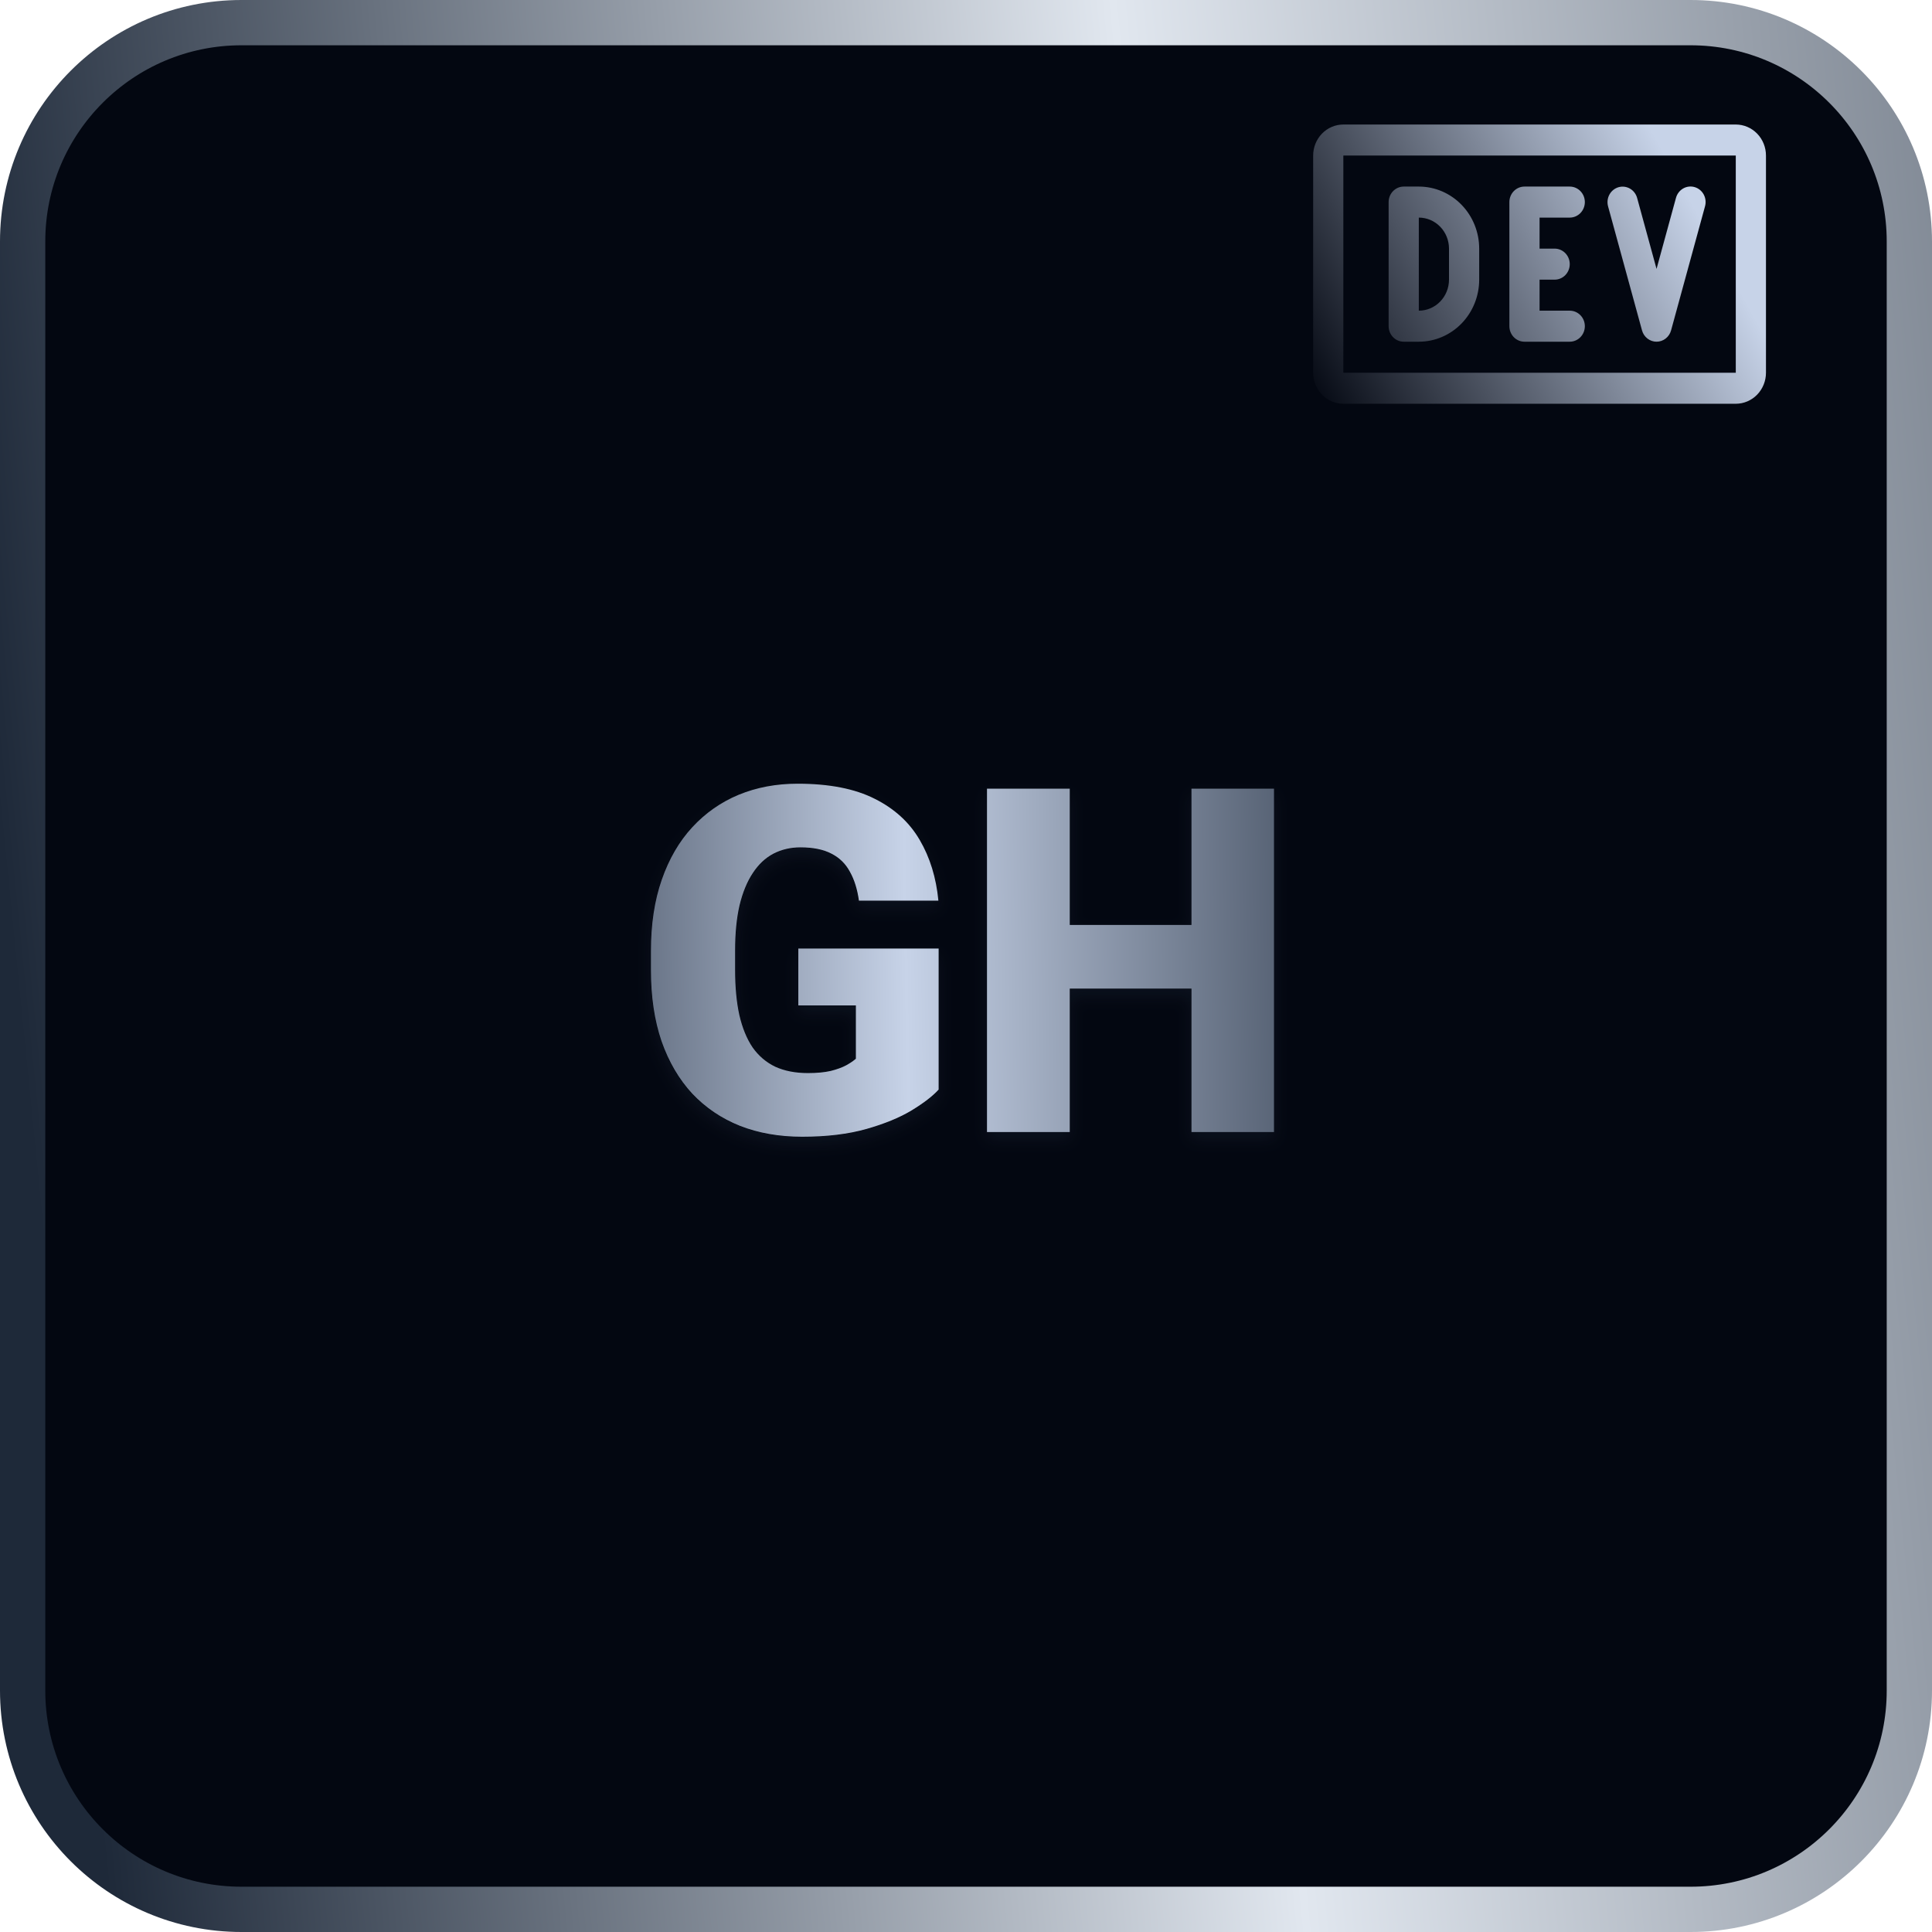
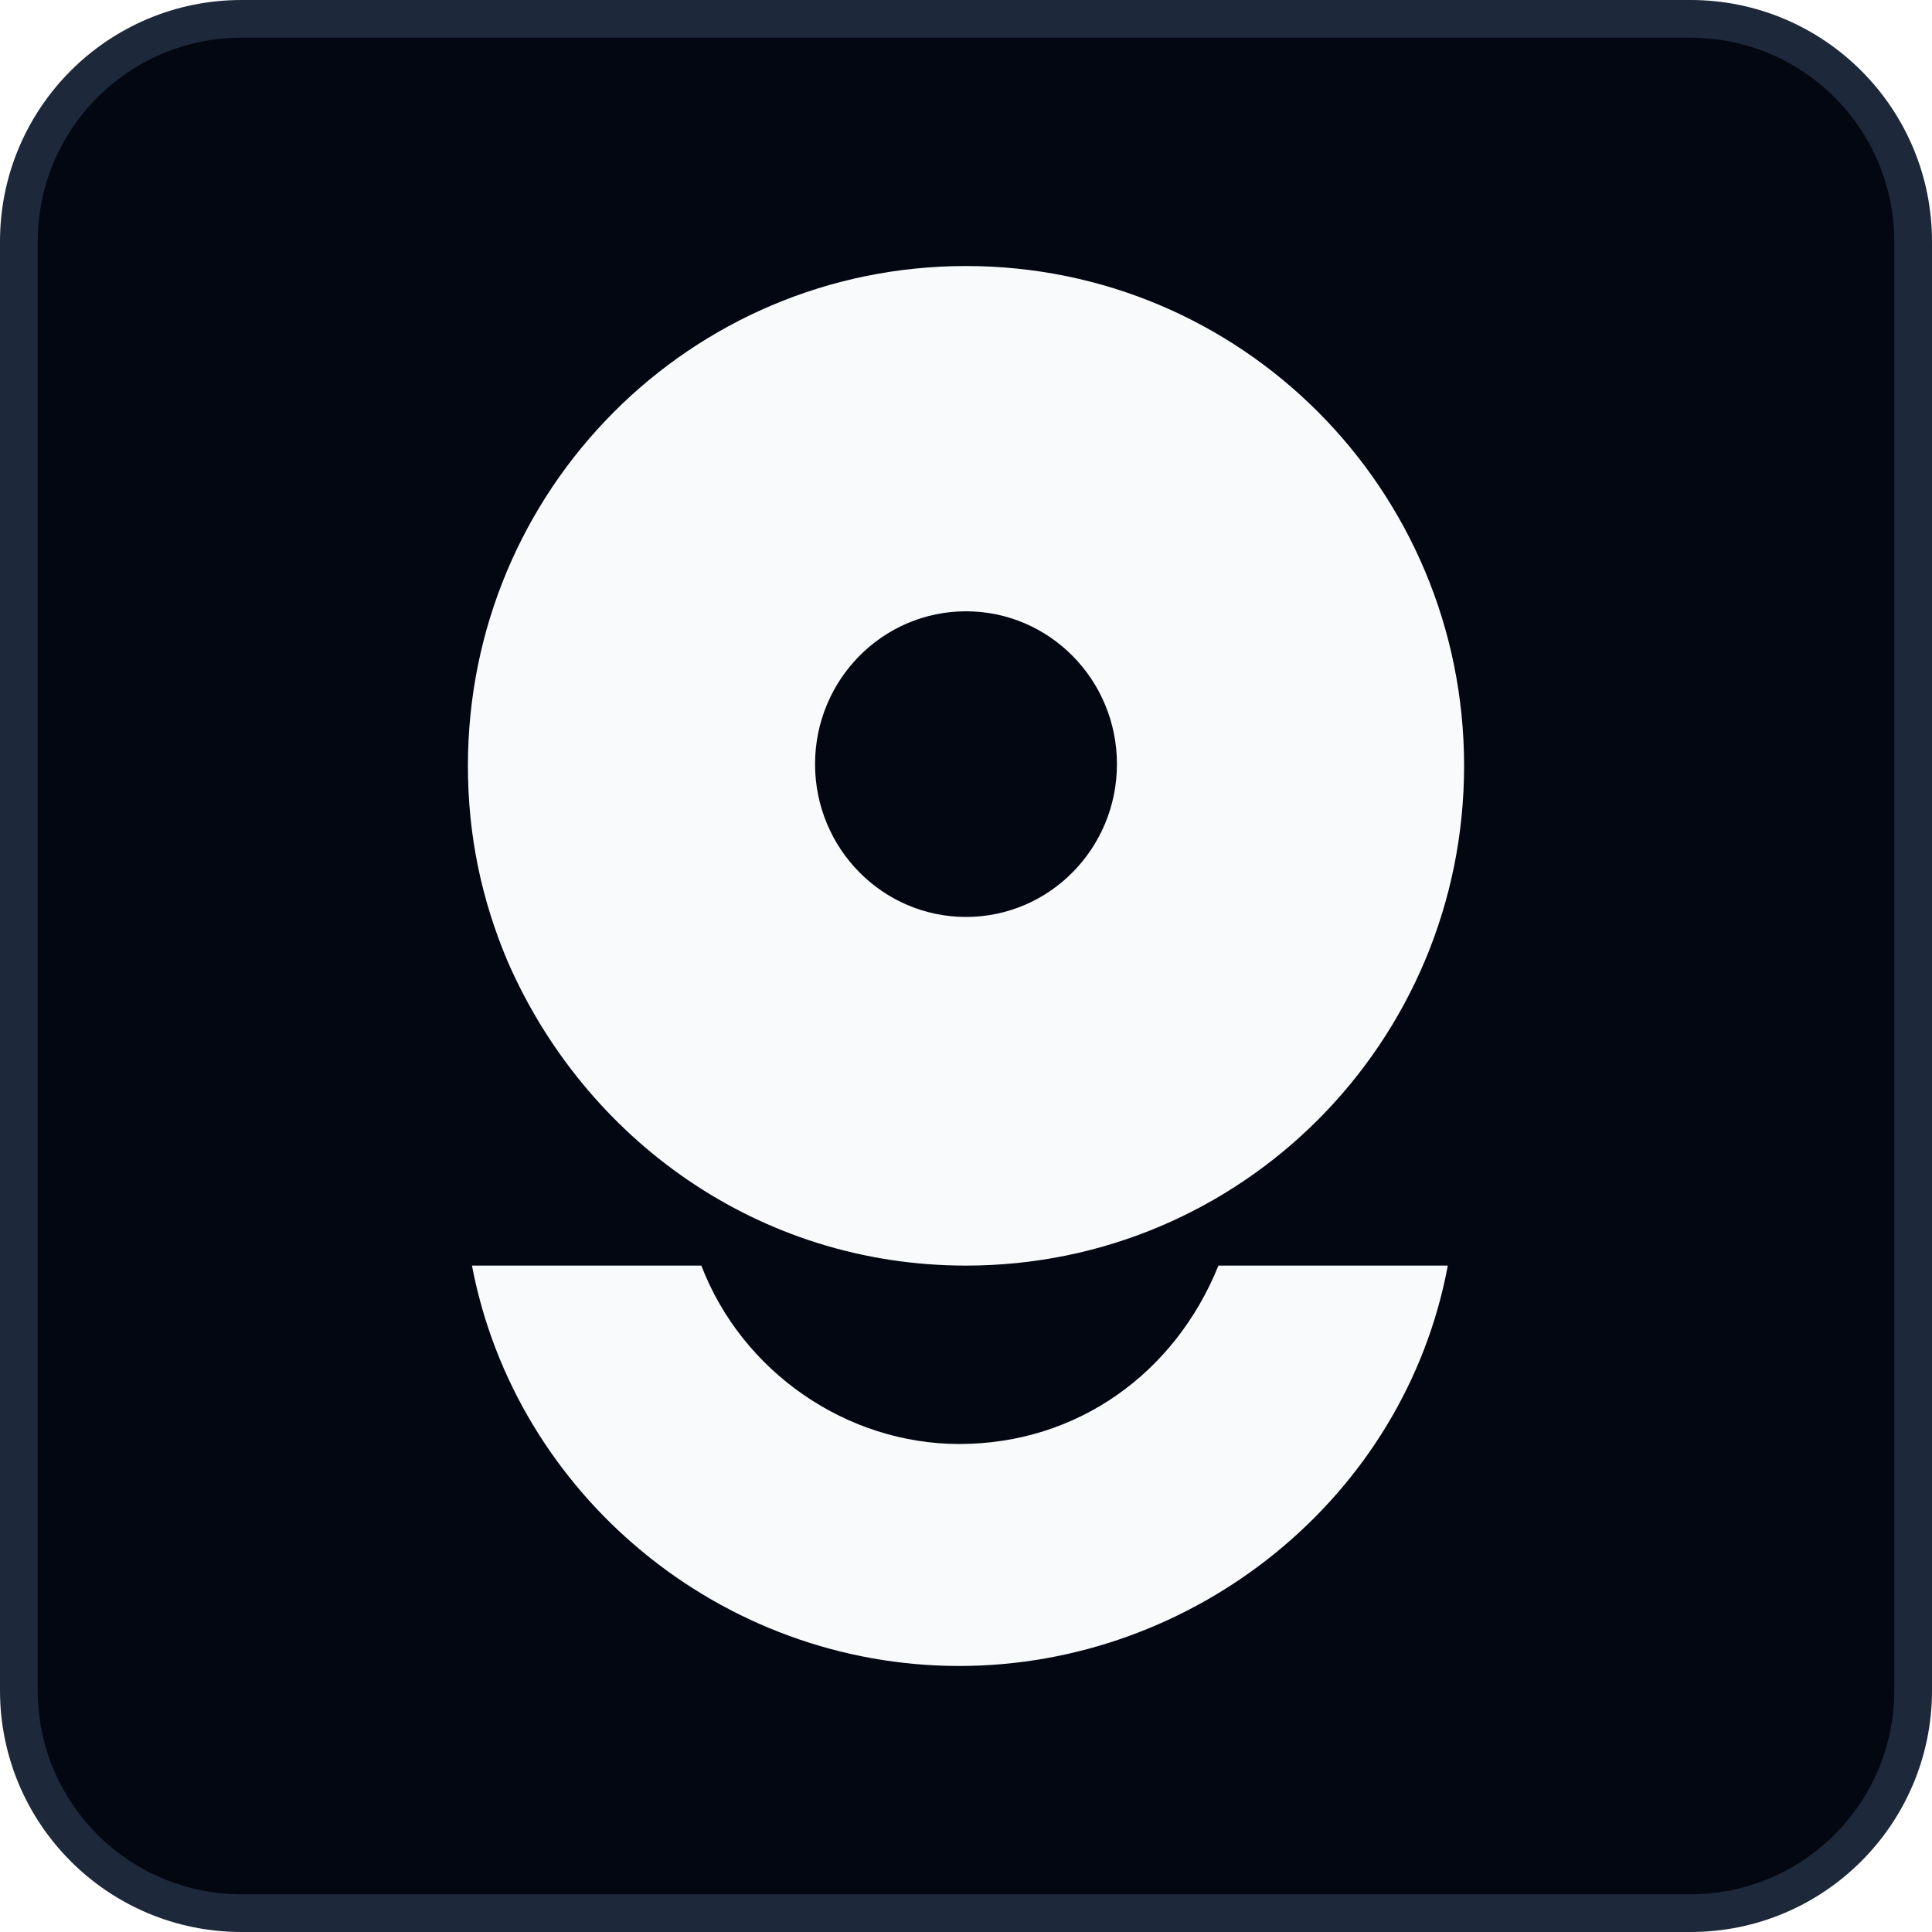
<svg xmlns="http://www.w3.org/2000/svg" width="512" height="512" viewBox="0 0 512 512" fill="none">
-   <rect x="6" y="6" width="500" height="500" rx="58" fill="#030711" />
-   <path d="M460 33H356C353.878 33 351.843 33.866 350.343 35.408C348.843 36.95 348 39.042 348 41.222V98.778C348 100.958 348.843 103.05 350.343 104.592C351.843 106.134 353.878 107 356 107H460C462.122 107 464.157 106.134 465.657 104.592C467.157 103.05 468 100.958 468 98.778V41.222C468 39.042 467.157 36.95 465.657 35.408C464.157 33.866 462.122 33 460 33ZM460 98.778H356V41.222H460V98.778ZM408 57.667V65.889H412C413.061 65.889 414.078 66.322 414.828 67.093C415.579 67.864 416 68.91 416 70C416 71.09 415.579 72.136 414.828 72.907C414.078 73.678 413.061 74.111 412 74.111H408V82.333H416C417.061 82.333 418.078 82.766 418.828 83.537C419.579 84.308 420 85.354 420 86.444C420 87.535 419.579 88.581 418.828 89.351C418.078 90.122 417.061 90.556 416 90.556H404C402.939 90.556 401.922 90.122 401.172 89.351C400.421 88.581 400 87.535 400 86.444V53.556C400 52.465 400.421 51.419 401.172 50.649C401.922 49.878 402.939 49.444 404 49.444H416C417.061 49.444 418.078 49.878 418.828 50.649C419.579 51.419 420 52.465 420 53.556C420 54.646 419.579 55.692 418.828 56.462C418.078 57.233 417.061 57.667 416 57.667H408ZM451.85 54.671L442.85 87.56C442.614 88.422 442.109 89.181 441.414 89.722C440.72 90.263 439.872 90.555 439 90.555C438.128 90.555 437.28 90.263 436.586 89.722C435.891 89.181 435.386 88.422 435.15 87.56L426.15 54.671C425.867 53.623 426 52.503 426.519 51.555C427.038 50.608 427.901 49.91 428.919 49.615C429.938 49.32 431.028 49.452 431.952 49.981C432.876 50.511 433.559 51.395 433.85 52.44L439 71.259L444.15 52.44C444.291 51.919 444.53 51.431 444.855 51.005C445.18 50.578 445.583 50.222 446.042 49.957C446.501 49.691 447.007 49.521 447.529 49.457C448.052 49.393 448.583 49.435 449.09 49.582C449.596 49.729 450.07 49.977 450.484 50.313C450.897 50.648 451.242 51.064 451.498 51.537C451.755 52.01 451.918 52.53 451.978 53.068C452.039 53.606 451.995 54.15 451.85 54.671ZM376 49.444H372C370.939 49.444 369.922 49.878 369.172 50.649C368.421 51.419 368 52.465 368 53.556V86.444C368 87.535 368.421 88.581 369.172 89.351C369.922 90.122 370.939 90.556 372 90.556H376C380.243 90.556 384.313 88.823 387.314 85.739C390.314 82.655 392 78.472 392 74.111V65.889C392 61.528 390.314 57.345 387.314 54.261C384.313 51.177 380.243 49.444 376 49.444ZM384 74.111C384 76.292 383.157 78.383 381.657 79.925C380.157 81.467 378.122 82.333 376 82.333V57.667C378.122 57.667 380.157 58.533 381.657 60.075C383.157 61.617 384 63.708 384 65.889V74.111Z" fill="url(#paint0_linear_1_17)" />
-   <g filter="url(#filter0_d_1_17)">
-     <path d="M248.75 251.375V288.75C247.208 290.458 244.833 292.292 241.625 294.25C238.458 296.167 234.458 297.812 229.625 299.188C224.792 300.562 219.104 301.25 212.562 301.25C206.521 301.25 201.042 300.292 196.125 298.375C191.208 296.417 186.979 293.562 183.438 289.812C179.938 286.021 177.229 281.396 175.312 275.938C173.438 270.438 172.5 264.146 172.5 257.062V252C172.5 244.917 173.458 238.625 175.375 233.125C177.292 227.625 179.979 223 183.438 219.25C186.938 215.458 191.042 212.583 195.75 210.625C200.5 208.667 205.708 207.688 211.375 207.688C219.75 207.688 226.562 209.021 231.812 211.688C237.062 214.312 241.042 217.958 243.75 222.625C246.458 227.25 248.104 232.604 248.688 238.688H227.625C227.208 235.688 226.417 233.146 225.25 231.062C224.125 228.938 222.5 227.333 220.375 226.25C218.25 225.125 215.5 224.562 212.125 224.562C209.5 224.562 207.104 225.125 204.938 226.25C202.812 227.375 201 229.083 199.5 231.375C198 233.625 196.833 236.458 196 239.875C195.208 243.292 194.812 247.292 194.812 251.875V257.062C194.812 261.604 195.188 265.583 195.938 269C196.729 272.417 197.896 275.271 199.438 277.562C201.021 279.812 203.021 281.521 205.438 282.688C207.896 283.812 210.792 284.375 214.125 284.375C216.458 284.375 218.458 284.188 220.125 283.812C221.792 283.396 223.167 282.896 224.25 282.312C225.375 281.688 226.229 281.104 226.812 280.562V266.438H211.562V251.375H248.75ZM322.875 245.125V262H276.188V245.125H322.875ZM283.5 209V300H261.562V209H283.5ZM337.625 209V300H315.75V209H337.625Z" fill="url(#paint1_linear_1_17)" />
-   </g>
-   <rect x="6" y="6" width="500" height="500" rx="58" stroke="url(#paint2_linear_1_17)" stroke-width="12" />
-   <defs>
-     <filter id="filter0_d_1_17" x="168.5" y="205.688" width="173.125" height="101.562" filterUnits="userSpaceOnUse" color-interpolation-filters="sRGB">
-       <feFlood flood-opacity="0" result="BackgroundImageFix" />
-       <feColorMatrix in="SourceAlpha" type="matrix" values="0 0 0 0 0 0 0 0 0 0 0 0 0 0 0 0 0 0 127 0" result="hardAlpha" />
-       <feOffset dy="2" />
-       <feGaussianBlur stdDeviation="2" />
-       <feComposite in2="hardAlpha" operator="out" />
-       <feColorMatrix type="matrix" values="0 0 0 0 0.118 0 0 0 0 0.161 0 0 0 0 0.224 0 0 0 0.3 0" />
-       <feBlend mode="normal" in2="BackgroundImageFix" result="effect1_dropShadow_1_17" />
-       <feBlend mode="normal" in="SourceGraphic" in2="effect1_dropShadow_1_17" result="shape" />
-     </filter>
-     <linearGradient id="paint0_linear_1_17" x1="348" y1="107" x2="469.576" y2="39.969" gradientUnits="userSpaceOnUse">
-       <stop stop-color="#030711" />
-       <stop offset="0.818" stop-color="#C7D3E8" />
-     </linearGradient>
-     <linearGradient id="paint1_linear_1_17" x1="117.292" y1="422.071" x2="393.639" y2="418.099" gradientUnits="userSpaceOnUse">
-       <stop stop-color="#1D2839" />
-       <stop offset="0.453" stop-color="#C7D3E8" />
-       <stop offset="1" stop-color="#1D2839" />
-     </linearGradient>
-     <linearGradient id="paint2_linear_1_17" x1="12.288" y1="464" x2="775.304" y2="387.343" gradientUnits="userSpaceOnUse">
-       <stop offset="0.016" stop-color="#1E2939" />
-       <stop offset="0.427" stop-color="#E1E7EF" />
-       <stop offset="1" stop-color="#1E2939" />
-     </linearGradient>
-   </defs>
+   <rect x="5" y="5" width="502" height="502" rx="59" fill="#030711" />
+   <path d="M134.431 254.556C154.932 301.834 200.97 335.397 256 335.397C329.014 335.397 388 276.21 388 202.948C388 129.687 329.014 70.5 256 70.5C182.986 70.5 124 129.687 124 202.948C124 221.354 127.597 238.316 134.431 254.556ZM125.079 335.397C136.589 396.027 190.899 441.5 254.202 441.5C316.425 441.5 372.174 397.11 383.684 335.397H322.899C311.39 363.908 285.493 382.674 254.202 382.674C224.349 382.674 196.654 363.547 185.864 335.397H125.079ZM215.717 202.948C215.717 224.602 234.06 243.008 256 243.008C277.94 243.008 296.283 224.602 296.283 202.948C296.283 180.934 277.94 162.528 256 162.528C234.06 162.528 215.717 180.934 215.717 202.948Z" fill="#F8FAFC" />
+   <ellipse cx="256" cy="202.5" rx="40" ry="40.5" fill="#030711" />
+   <rect x="5" y="5" width="502" height="502" rx="59" stroke="#1D283A" stroke-width="10" />
</svg>
